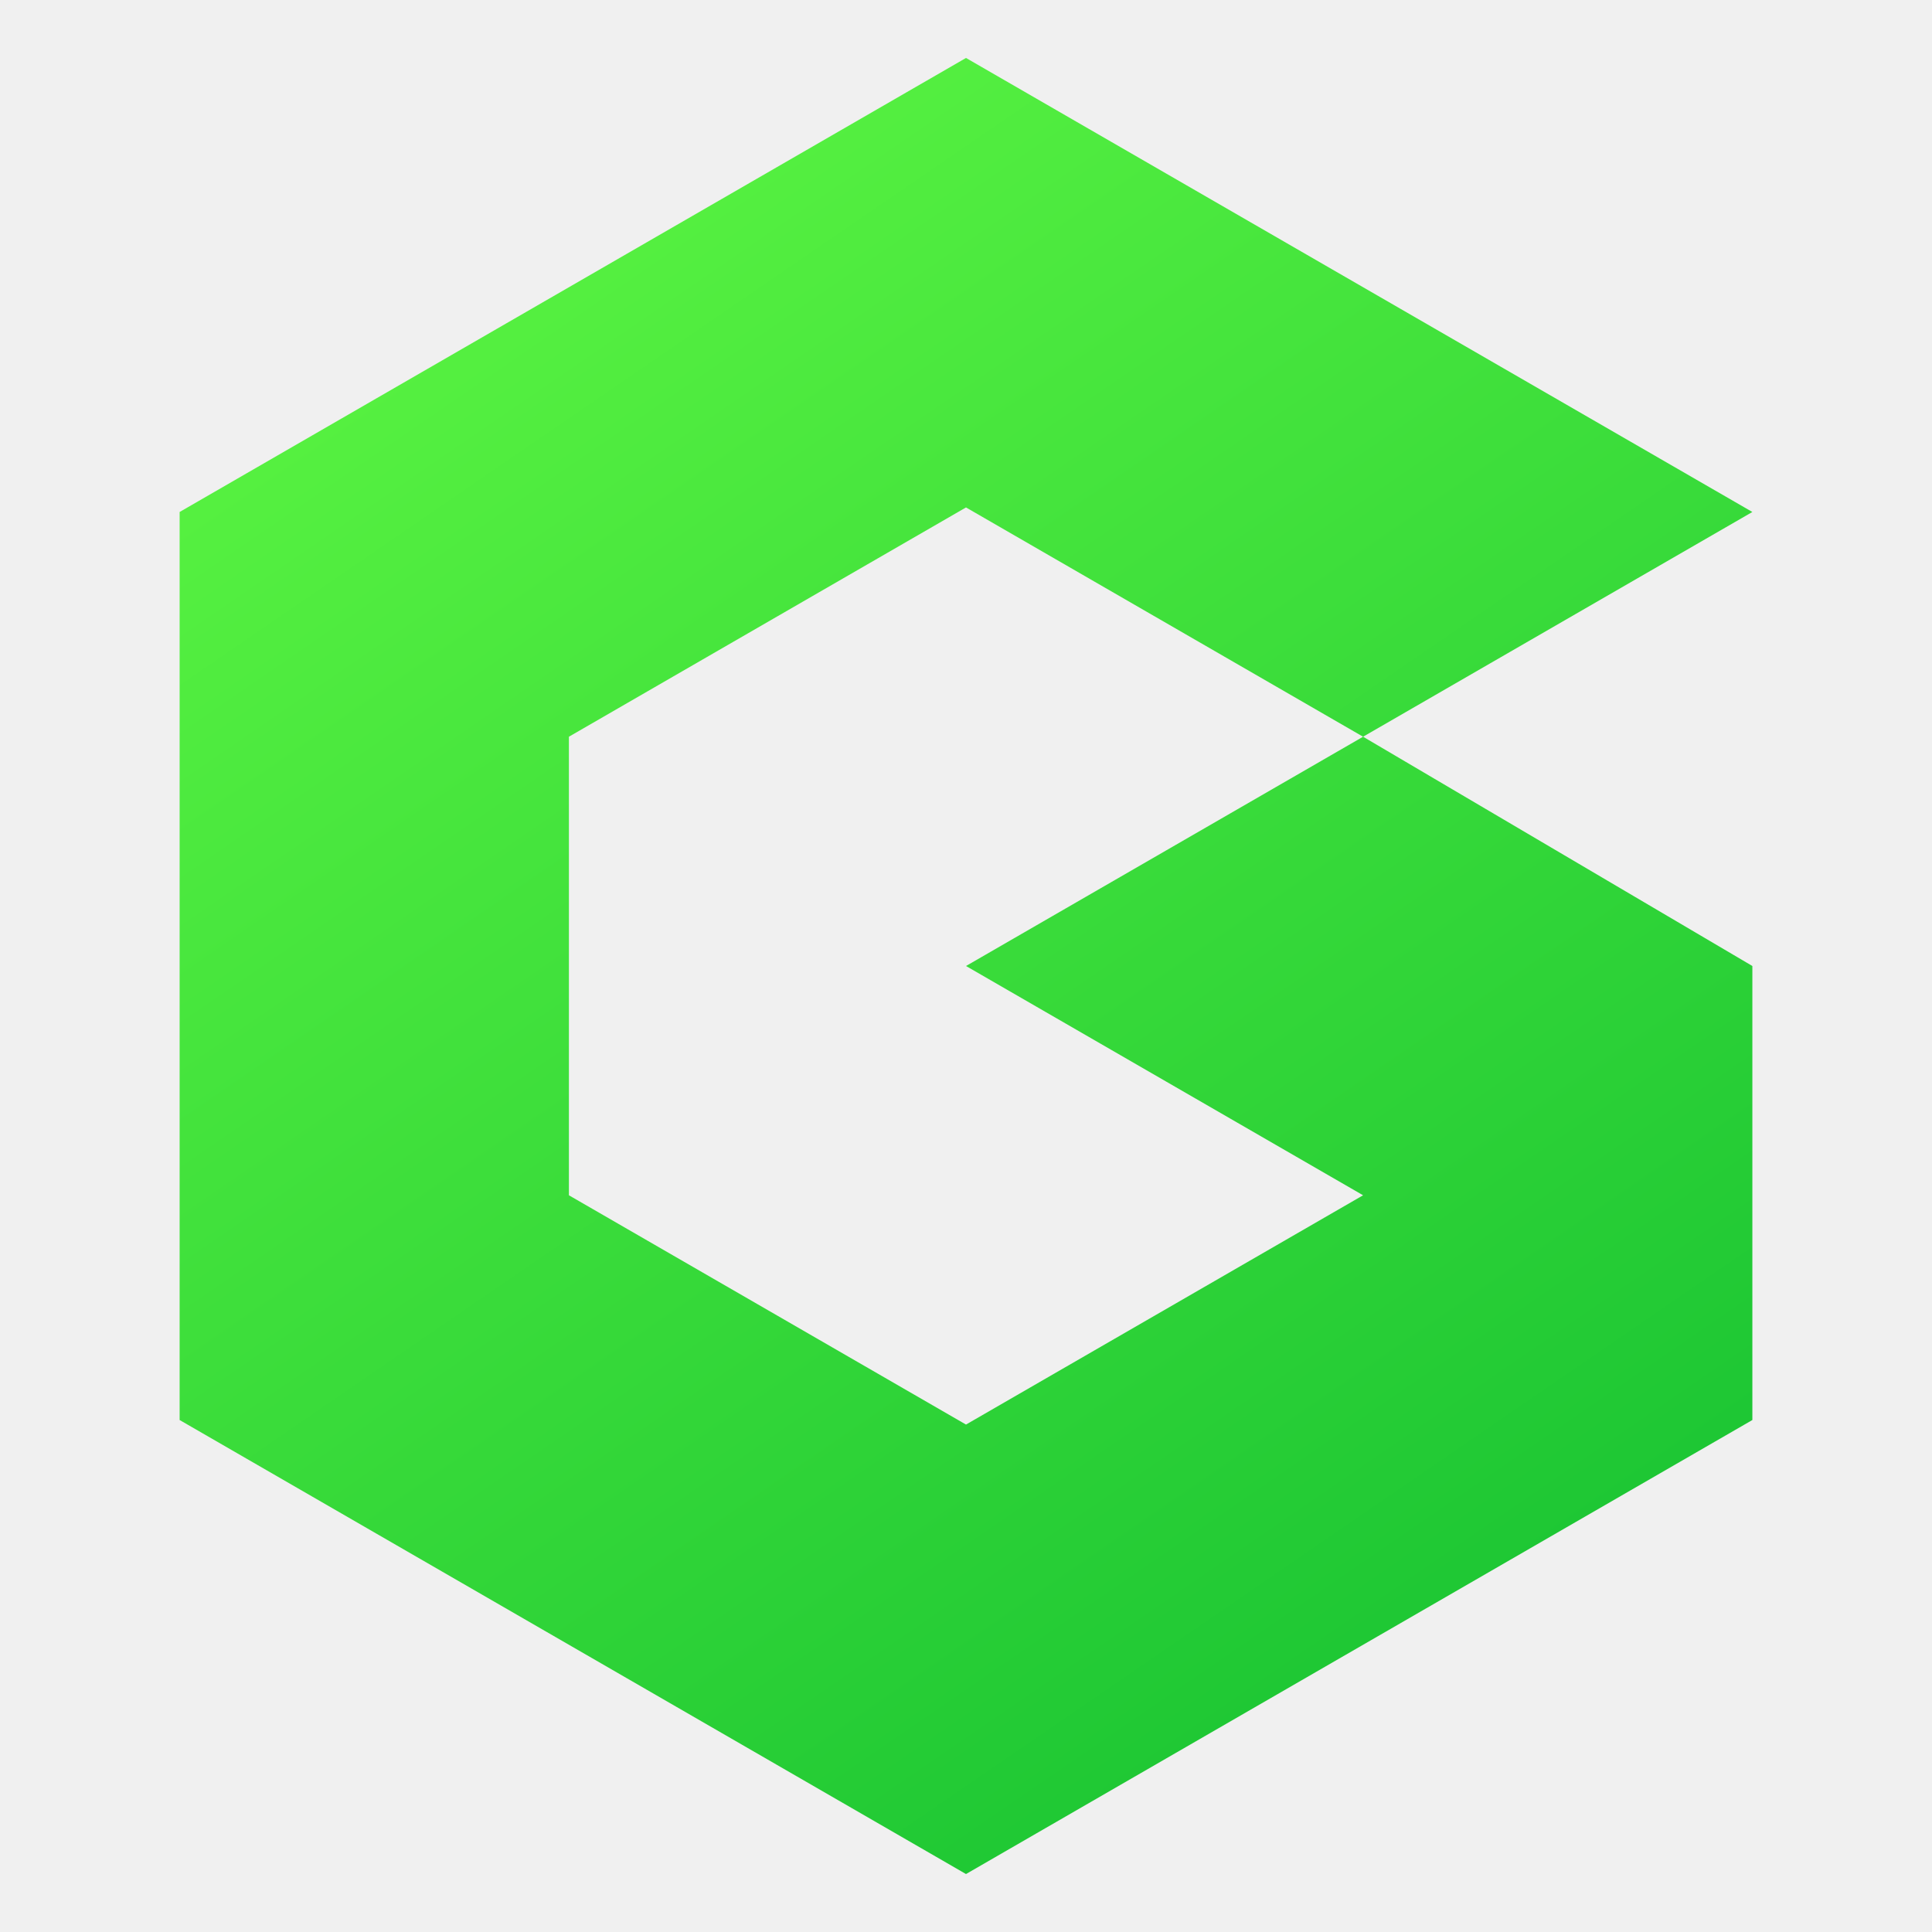
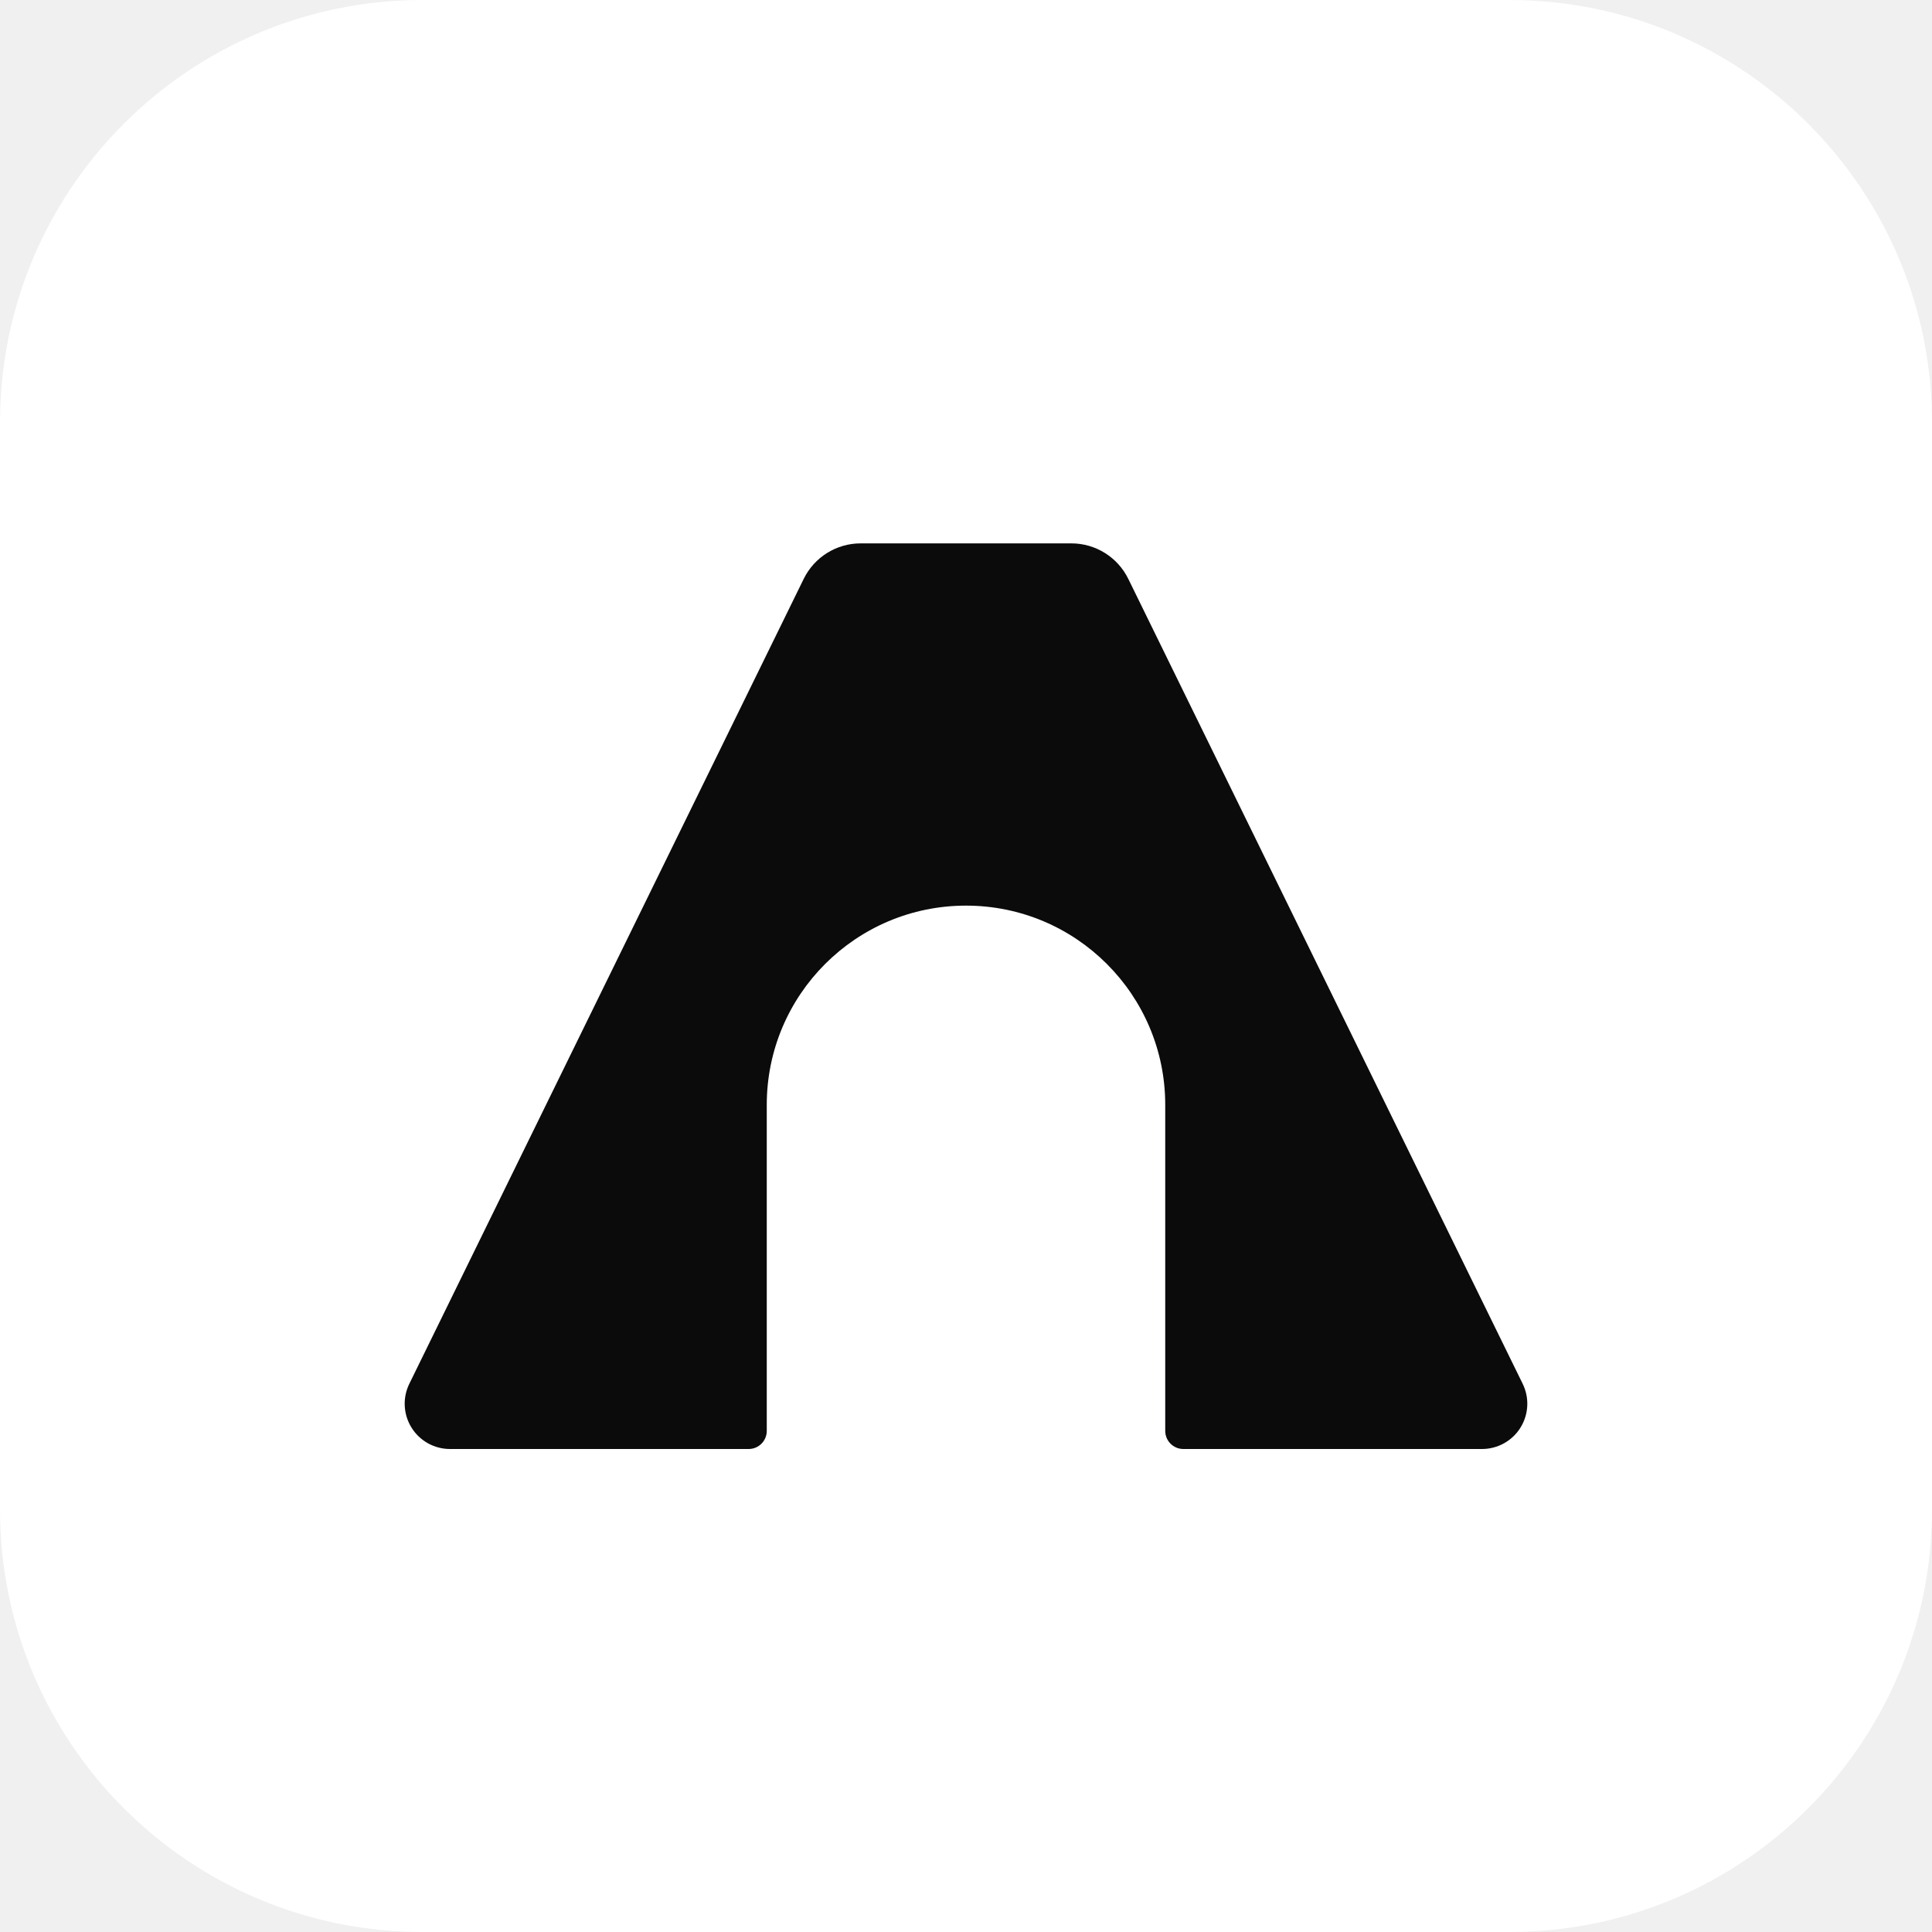
<svg xmlns="http://www.w3.org/2000/svg" width="64" height="64" viewBox="0 0 64 64">
-   <defs>
-     <linearGradient id="g" x1="0.2" y1="0" x2="0.8" y2="1">
-       <stop offset="0" stop-color="#5CF542" />
-       <stop offset="1" stop-color="#17C232" />
-     </linearGradient>
-   </defs>
-   <path transform="translate(32 32) scale(0.3008)" d="M0 -100L86.60 -50L43.73 -25.25L86.60 0L86.60 50L0 100L-86.60 50L-86.60 -50ZM0 -50.50L-43.73 -25.25L-43.73 25.25L0 50.50L43.73 25.25L0 0L43.73 -25.25Z" fill="url(#g)" />
+   <rect width="64" height="64" rx="14" fill="#FFFFFF" />
+   <g transform="translate(32 33) scale(0.3) translate(-65 -50)">
+     <path fill="#0B0B0C" d="M53.37 0L76.63 0A7 7 0 0 1 82.92 3.92L126.47 92.8A5 5 0 0 1 121.98 100L89 100A2 2 0 0 1 87 98L87 62A22 22 0 0 0 43 62L43 98A2 2 0 0 1 41 100L8.02 100A5 5 0 0 1 3.53 92.8L47.08 3.92A7 7 0 0 1 53.37 0Z" />
+   </g>
</svg>
